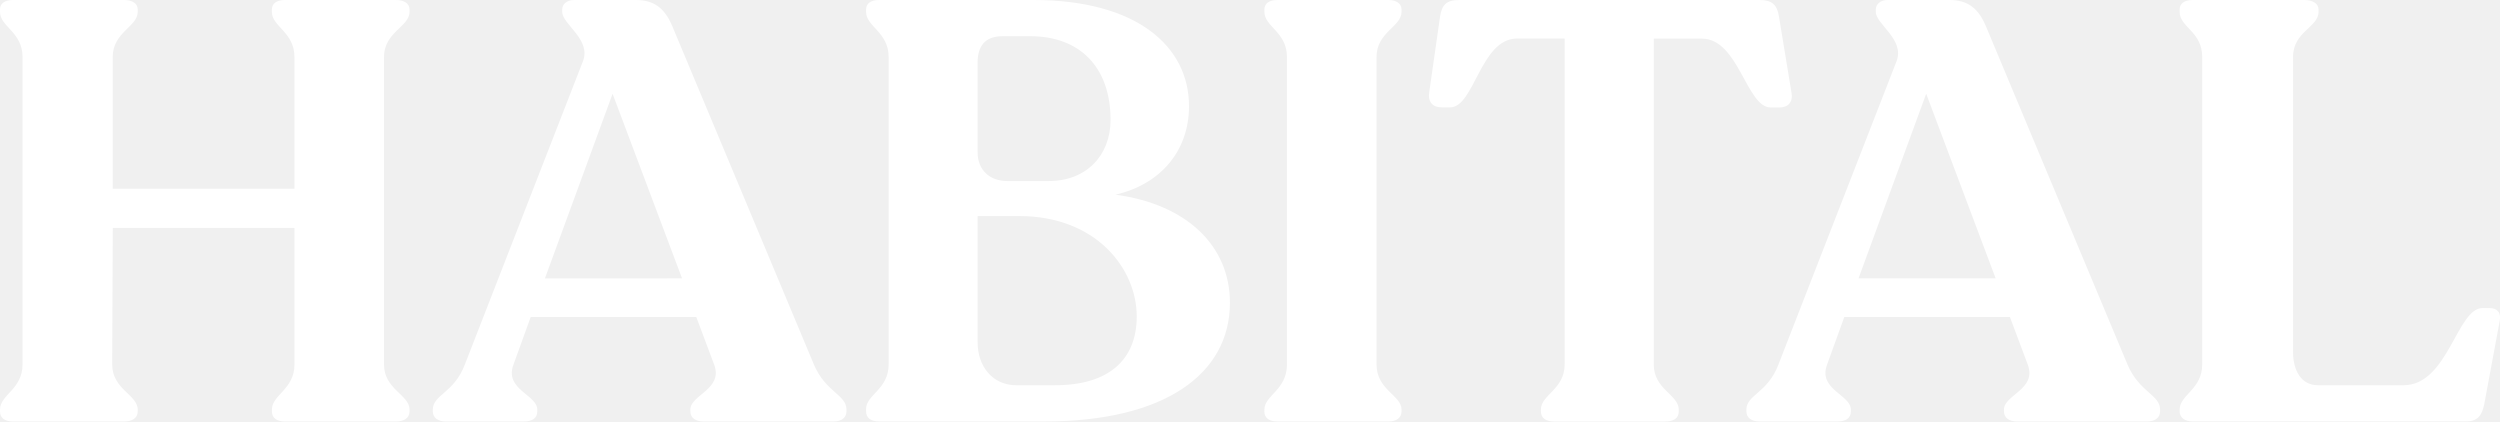
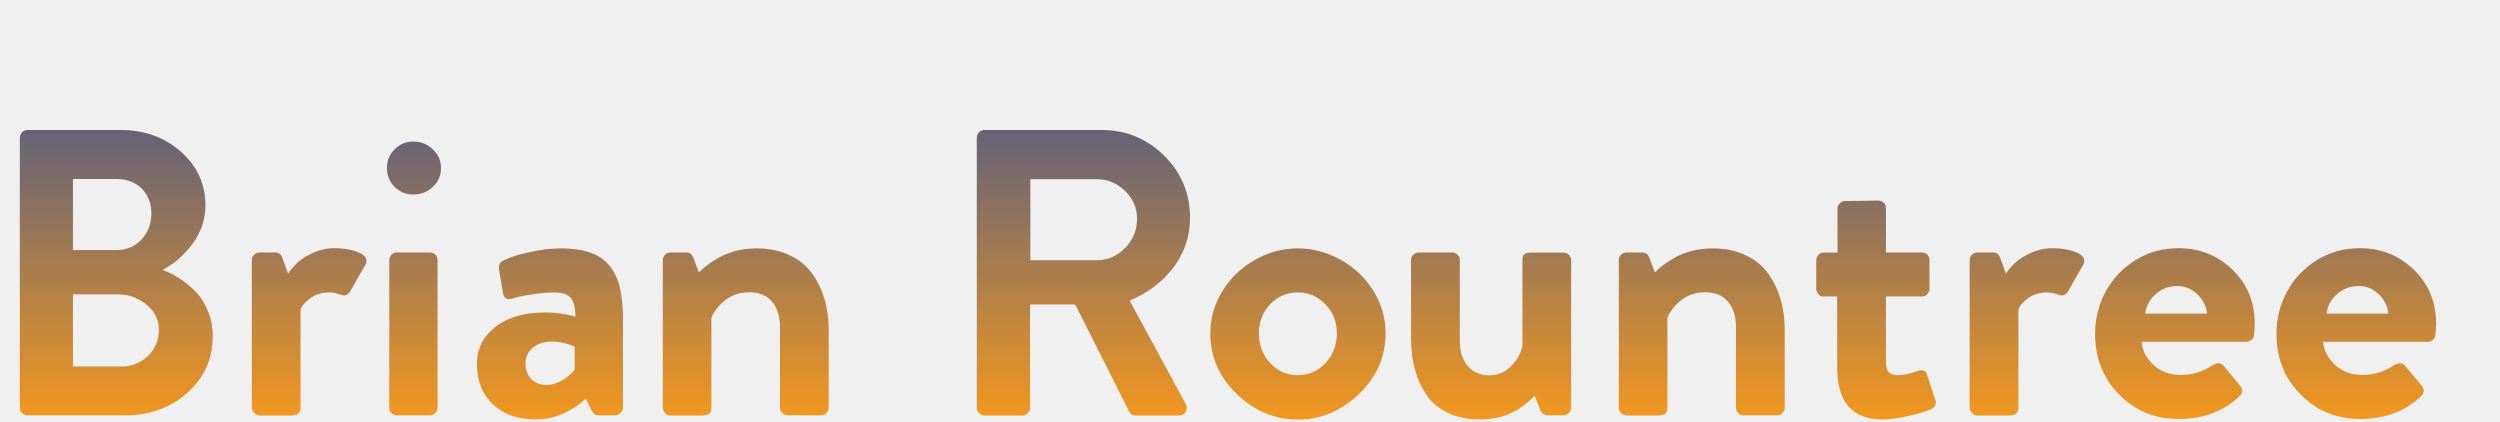
- <svg xmlns="http://www.w3.org/2000/svg" id="Layer_1" data-name="Layer 1" viewBox="0 0 1600.42 269.8">
+ <svg xmlns="http://www.w3.org/2000/svg" xmlns:xlink="http://www.w3.org/1999/xlink" version="1.1" id="Layer_2" x="0px" y="0px" viewBox="0 0 1600.4 269.8" style="enable-background:new 0 0 1600.4 269.8;" xml:space="preserve">
+   <style type="text/css">
+ 	.st0{clip-path:url(#SVGID_2_);fill:url(#SVGID_3_);}
+ </style>
  <defs>
-     <style>.cls-1{fill:#fff;}</style>
+     <path id="SVGID_1_" d="M12.7,261V88.2c0-1.4,0.5-2.5,1.4-3.5c0.9-1,2.1-1.5,3.5-1.5h59.3c15.4,0,28.4,4.6,38.9,13.9   c10.5,9.3,15.7,20.8,15.7,34.5c0,9.1-2.9,17.4-8.6,24.9c-5.7,7.5-12.1,12.9-19,16.3c3.6,1.2,7.1,2.9,10.7,5.2   c3.6,2.3,7,5.1,10.4,8.5c3.4,3.4,6.1,7.6,8.1,12.6c2.1,5,3.1,10.3,3.1,16c0,14.6-5.4,26.7-16.2,36.3c-10.8,9.6-24.1,14.5-40,14.5   H17.6c-1.4,0-2.6-0.5-3.5-1.5C13.2,263.6,12.7,262.4,12.7,261z M46.7,160.1h27.8c6.5,0,11.9-2.3,16.1-6.8   c4.2-4.5,6.3-10.1,6.3-16.7c0-6.5-2.1-11.8-6.2-15.9c-4.2-4.1-9.5-6.1-16.1-6.1H46.7V160.1z M46.7,234.6h31.4   c6.5,0,12.1-2.3,16.7-6.8c4.6-4.5,6.9-10.1,6.9-16.8c0-6.4-2.7-11.7-8.1-16.1c-5.4-4.4-11.5-6.5-18.5-6.5H46.7V234.6z M161.2,261   v-94.4c0-1.4,0.5-2.6,1.5-3.6c1-0.9,2.1-1.4,3.5-1.4h9.9c2.2,0,3.7,1.1,4.6,3.3l3.7,10.2c1.7-2.4,3.6-4.6,5.7-6.7   c2.1-2.1,5.4-4.2,9.8-6.3c4.4-2.1,9.1-3.2,14-3.2c6.5,0,11.9,1,16.1,2.9c3.1,1.4,4.6,3.2,4.6,5.2c0,0.8-0.2,1.5-0.6,2.3l-9.7,17   c-0.7,1.2-1.6,2-2.7,2.5c-1.1,0.5-2.2,0.4-3.2-0.1c-3.1-1-5.6-1.5-7.5-1.5c-4.7,0-8.6,1.1-11.9,3.4c-3.2,2.3-5.4,4.7-6.6,7.1V261   c0,3.3-2,5-6.1,5h-20c-1.3,0-2.4-0.5-3.4-1.5S161.2,262.3,161.2,261z M252.6,119.6c-3.3-3.3-4.9-7.3-4.9-12s1.6-8.7,4.9-12   c3.3-3.3,7.2-5,11.8-5c5,0,9.2,1.7,12.7,5c3.5,3.3,5.2,7.3,5.2,12s-1.7,8.7-5.2,12c-3.5,3.3-7.7,4.9-12.7,4.9   C259.8,124.5,255.9,122.9,252.6,119.6z M249.2,261v-94.4c0-1.4,0.5-2.6,1.4-3.6c1-0.9,2.1-1.4,3.4-1.4h21.3c1.3,0,2.5,0.5,3.4,1.4   c1,0.9,1.4,2.1,1.4,3.6V261c0,1.3-0.5,2.4-1.5,3.4s-2.1,1.5-3.4,1.5h-21.3c-1.3,0-2.4-0.5-3.4-1.5S249.2,262.3,249.2,261z    M305.3,232.9c0-9.5,3.9-17.4,11.8-23.6c7.9-6.2,18.6-9.3,32.2-9.3c3,0,6.2,0.2,9.3,0.7c3.2,0.5,5.6,0.9,7.3,1.3l2.4,0.8   c0-0.3,0-0.5,0-0.8c0-5.3-1-9-2.9-11.3c-2-2.3-5.4-3.5-10.1-3.5c-4.4,0-9.3,0.4-14.9,1.3c-5.5,0.8-9.9,1.7-12.9,2.7   c-0.6,0.2-1.1,0.3-1.7,0.3c-2.3,0-3.6-1.7-4-5l-2.3-13.6c-0.1-0.6-0.1-1.1-0.1-1.7c0-2.4,1.3-4,3.8-4.8c1-0.6,3.1-1.5,6.2-2.5   c3.1-1,7.5-2.1,13.2-3.2c5.6-1.1,11-1.7,16-1.7c8,0,14.7,1,20,3c5.4,2,9.5,5.1,12.4,9.2c2.9,4.1,5,8.8,6.1,14.1   c1.1,5.3,1.7,11.7,1.7,19.2V261c0,1.3-0.6,2.4-1.7,3.4c-1.1,1-2.3,1.5-3.7,1.5h-10.2c-2,0-3.6-1.2-4.8-3.7l-3.3-7   c-9.8,8.8-20.6,13.3-32.3,13.3c-11.2,0-20.3-3.2-27.2-9.6C308.8,252.5,305.3,243.8,305.3,232.9z M336.4,232.9   c0,3.9,1.2,7.1,3.7,9.7s5.7,3.8,9.7,3.8c3.8,0,7.5-1.2,11.2-3.6c3.6-2.4,5.9-4.5,6.9-6.5v-14.4c-4.7-2.1-9.6-3.2-14.6-3.2   c-5.1,0-9.2,1.3-12.2,3.9C337.9,225.2,336.4,228.6,336.4,232.9z M424.3,261v-94.4c0-1.4,0.5-2.6,1.5-3.6c1-0.9,2.2-1.4,3.5-1.4h10   c2.1,0,3.5,1,4.4,3.1l3.7,9.7c1.4-1.4,3-2.9,4.8-4.3c1.8-1.4,4.3-3.1,7.4-4.9c3.1-1.8,6.8-3.3,11.1-4.5c4.3-1.1,8.8-1.7,13.5-1.7   c8,0,15,1.4,21.1,4.3c6.1,2.8,10.9,6.7,14.5,11.7c3.6,4.9,6.2,10.4,8,16.4c1.8,6,2.7,12.6,2.7,19.6V261c0,1.3-0.5,2.4-1.5,3.4   c-1,1-2.1,1.5-3.4,1.5h-21.3c-1.4,0-2.6-0.5-3.6-1.5c-0.9-1-1.4-2.1-1.4-3.5v-51.6c0-6.8-1.7-12.2-5.1-16.2c-3.4-4-8.2-6-14.4-6   c-6.1,0-11.3,1.7-15.6,5.1c-4.3,3.4-7.2,7.2-8.8,11.3V261c0,1.9-0.5,3.2-1.5,3.9c-1,0.7-2.7,1.1-5.2,1.1h-19.4   c-1.3,0-2.4-0.5-3.5-1.5C424.9,263.5,424.3,262.3,424.3,261z M625.3,261V88.2c0-1.4,0.5-2.5,1.4-3.5c0.9-1,2.1-1.5,3.6-1.5H705   c15.7,0,29.1,5.5,40.2,16.4c11.1,11,16.6,24.2,16.6,39.8c0,11.8-3.5,22.4-10.6,31.8c-7.1,9.4-16.5,16.5-28.1,21.2l35.9,66.1   c0.9,1.7,1,3.4,0.1,5c-0.9,1.6-2.4,2.5-4.5,2.5h-27.4c-2,0-3.4-0.8-4.2-2.3l-34.7-68.8h-28.9v66.2c0,1.3-0.5,2.4-1.5,3.4   c-1,1-2.2,1.5-3.4,1.5h-24.1c-1.4,0-2.6-0.5-3.6-1.5C625.8,263.6,625.3,262.4,625.3,261z M659.6,166.6H702c7,0,13-2.6,18.2-7.8   c5.1-5.2,7.7-11.5,7.7-18.8c0-6.9-2.6-12.8-7.7-17.8c-5.1-5-11.2-7.5-18.2-7.5h-42.4V166.6z M774.8,213.4c0-9.7,2.6-18.7,7.7-27   s12-15,20.8-20c8.8-5,17.9-7.4,27.5-7.4c9.6,0,18.8,2.5,27.6,7.4c8.8,5,15.8,11.6,20.9,20c5.1,8.4,7.7,17.4,7.7,27   c0,15.1-5.7,28-17.1,38.9c-11.4,10.8-24.4,16.3-39.1,16.3c-14.7,0-27.7-5.4-39-16.3C780.5,241.4,774.8,228.5,774.8,213.4z    M805.9,213.4c0,7.5,2.4,13.8,7.2,19c4.8,5.2,10.7,7.8,17.7,7.8c7,0,12.9-2.6,17.7-7.8c4.9-5.2,7.3-11.5,7.3-19   c0-7.3-2.4-13.5-7.3-18.6c-4.9-5.1-10.8-7.6-17.7-7.6c-7,0-12.9,2.5-17.7,7.6C808.3,199.8,805.9,206.1,805.9,213.4z M903.3,217.2   v-50.6c0-1.4,0.5-2.6,1.5-3.6c1-0.9,2.1-1.4,3.4-1.4h21.3c1.4,0,2.5,0.5,3.5,1.4c1,0.9,1.5,2.1,1.5,3.6v51.3c0,7,1.7,12.4,5.1,16.4   s8.1,6,14.1,6c5.2,0,9.8-2,13.7-6c4-4,6.4-8.5,7.2-13.5v-54.2c0-2,0.4-3.3,1.3-3.9c0.9-0.7,2.4-1,4.6-1h20.2c1.4,0,2.6,0.5,3.6,1.4   c1,0.9,1.5,2.1,1.5,3.6V261c0,1.3-0.5,2.4-1.6,3.4c-1,1-2.2,1.5-3.5,1.5h-9.8c-2.3,0-4-1.3-5.1-4l-3.3-8.6c-0.2,0.2-0.8,0.8-2,1.9   c-1.2,1.1-2,1.9-2.6,2.4c-0.6,0.5-1.6,1.3-3.1,2.4c-1.5,1.1-2.8,1.9-3.9,2.6c-1.2,0.6-2.7,1.4-4.5,2.2c-1.8,0.9-3.7,1.5-5.5,2   c-1.8,0.5-3.9,0.9-6.3,1.2c-2.4,0.3-4.8,0.5-7.3,0.5c-7.8,0-14.6-1.4-20.4-4.2c-5.8-2.8-10.4-6.6-13.7-11.5   c-3.3-4.9-5.8-10.3-7.4-16.2C904.1,230.6,903.3,224.2,903.3,217.2z M1036.3,261v-94.4c0-1.4,0.5-2.6,1.5-3.6c1-0.9,2.2-1.4,3.5-1.4   h10c2.1,0,3.5,1,4.4,3.1l3.7,9.7c1.4-1.4,3-2.9,4.8-4.3c1.8-1.4,4.3-3.1,7.4-4.9c3.1-1.8,6.8-3.3,11.1-4.5   c4.3-1.1,8.8-1.7,13.5-1.7c8,0,15,1.4,21.1,4.3c6.1,2.8,10.9,6.7,14.5,11.7c3.6,4.9,6.2,10.4,8,16.4c1.8,6,2.7,12.6,2.7,19.6V261   c0,1.3-0.5,2.4-1.5,3.4c-1,1-2.1,1.5-3.4,1.5h-21.3c-1.4,0-2.6-0.5-3.6-1.5c-0.9-1-1.4-2.1-1.4-3.5v-51.6c0-6.8-1.7-12.2-5.1-16.2   c-3.4-4-8.2-6-14.4-6c-6.1,0-11.3,1.7-15.6,5.1c-4.3,3.4-7.2,7.2-8.8,11.3V261c0,1.9-0.5,3.2-1.5,3.9c-1,0.7-2.7,1.1-5.2,1.1h-19.4   c-1.3,0-2.4-0.5-3.5-1.5S1036.3,262.3,1036.3,261z M1162.7,184.8v-18c0-1.5,0.5-2.7,1.4-3.7c0.9-1,2-1.4,3.3-1.4h8.9v-28.3   c0-1.2,0.5-2.3,1.5-3.3s2.2-1.4,3.4-1.4l21.4-0.3c1.3,0,2.4,0.5,3.3,1.4c0.9,1,1.4,2.1,1.4,3.3v28.5h22.9c1.4,0,2.6,0.5,3.6,1.4   c0.9,1,1.4,2.2,1.4,3.7v18c0,1.4-0.5,2.6-1.4,3.6c-0.9,1-2.1,1.5-3.6,1.5h-22.9v42c0,3.3,0.7,5.6,2.1,6.7c1.4,1.1,3.4,1.7,5.9,1.7   c3.1,0,7.4-0.9,12.7-2.8c3-1,4.9-0.1,5.7,2.7l5.2,15.9c0.3,0.6,0.4,1.2,0.4,1.7c0,0.7-0.2,1.3-0.5,1.8c-0.5,1.1-1.4,2-2.7,2.5   c-0.6,0.3-2.5,1-5.6,2c-3.1,1-7.2,2-12.2,3c-5,1-9.4,1.5-13.3,1.5c-19.3,0-28.9-11.1-28.9-33.3v-45.4h-8.9c-1.3,0-2.4-0.5-3.3-1.6   C1163.2,187.3,1162.7,186.1,1162.7,184.8z M1260.9,261v-94.4c0-1.4,0.5-2.6,1.5-3.6c1-0.9,2.1-1.4,3.5-1.4h9.9   c2.2,0,3.7,1.1,4.6,3.3l3.7,10.2c1.7-2.4,3.6-4.6,5.7-6.7c2.1-2.1,5.4-4.2,9.8-6.3c4.4-2.1,9.1-3.2,14-3.2c6.5,0,11.9,1,16.1,2.9   c3.1,1.4,4.6,3.2,4.6,5.2c0,0.8-0.2,1.5-0.6,2.3l-9.7,17c-0.7,1.2-1.6,2-2.7,2.5c-1.1,0.5-2.2,0.4-3.2-0.1c-3.1-1-5.6-1.5-7.5-1.5   c-4.7,0-8.6,1.1-11.9,3.4c-3.2,2.3-5.4,4.7-6.6,7.1V261c0,3.3-2,5-6.1,5h-20c-1.3,0-2.4-0.5-3.4-1.5S1260.9,262.3,1260.9,261z    M1341.2,213.7c0-9.8,2.3-18.8,6.8-27.1c4.5-8.3,10.9-15,19.1-20.1c8.2-5.1,17.4-7.6,27.5-7.6c13.6,0,25.1,4.6,34.6,13.8   c9.5,9.2,14.2,20.8,14.2,34.7c0,2.4-0.2,4.8-0.5,7.1c-0.1,1.3-0.6,2.3-1.7,3.1c-1,0.8-2.1,1.2-3.3,1.2H1371   c0.4,5.5,2.9,10.4,7.5,14.7c4.6,4.4,10.5,6.5,17.6,6.5c7.5,0,14.2-2.1,20.3-6.2c3-1.7,5.3-1.6,6.9,0.2l10.6,12.7   c0.9,1,1.4,2.1,1.5,3.3c0,1.3-0.5,2.5-1.7,3.6c-10.3,9.8-23.2,14.6-38.9,14.6c-15.5,0-28.2-5.3-38.4-15.9   C1346.2,242,1341.2,229,1341.2,213.7z M1373.3,200.8h39.5c-0.4-4.8-2.5-9-6.2-12.5c-3.7-3.5-8-5.2-12.9-5.2   c-5.2,0-9.7,1.7-13.6,5.1C1376.2,191.5,1373.9,195.7,1373.3,200.8z M1457.3,213.7c0-9.8,2.3-18.8,6.8-27.1   c4.5-8.3,10.9-15,19.1-20.1c8.2-5.1,17.4-7.6,27.5-7.6c13.6,0,25.1,4.6,34.6,13.8c9.5,9.2,14.2,20.8,14.2,34.7   c0,2.4-0.2,4.8-0.5,7.1c-0.1,1.3-0.6,2.3-1.7,3.1c-1,0.8-2.1,1.2-3.3,1.2h-66.8c0.4,5.5,2.9,10.4,7.5,14.7   c4.6,4.4,10.5,6.5,17.6,6.5c7.5,0,14.2-2.1,20.3-6.2c3-1.7,5.3-1.6,6.9,0.2l10.6,12.7c0.9,1,1.4,2.1,1.5,3.3c0,1.3-0.5,2.5-1.7,3.6   c-10.3,9.8-23.2,14.6-38.9,14.6c-15.5,0-28.2-5.3-38.4-15.9C1462.3,242,1457.3,229,1457.3,213.7z M1489.4,200.8h39.5   c-0.4-4.8-2.5-9-6.2-12.5c-3.7-3.5-8-5.2-12.9-5.2c-5.2,0-9.7,1.7-13.6,5.1C1492.3,191.5,1490,195.7,1489.4,200.8z" />
  </defs>
-   <path class="cls-1" d="M-15.43-377.31v-1.15C-15.43-388-1-391.38-1-407.34V-604.18c0-16-14.44-19.38-14.44-28.88v-1.52c0-3.8,3-6.08,8.36-6.08H64c5.32,0,8.74,2.28,8.74,6.08v1.52c0,9.5-16,12.92-16,28.88v84.36H173.06v-84.36c0-16-14.44-19.38-14.44-28.88v-1.52c0-3.8,3-6.08,8.36-6.08H238c5.32,0,8.74,2.28,8.74,6.08v1.52c0,9.5-16.34,12.92-16.34,28.88v196.84c0,16,16.34,19.38,16.34,28.88v1.15c0,4.18-3.42,6.46-8.74,6.46H167c-5.32,0-8.36-2.28-8.36-6.46v-1.15c0-9.5,14.44-12.92,14.44-28.88v-87.4H56.77l-.38,87.4c0,16,16.34,19.38,16.34,28.88v1.15c0,4.18-3.42,6.46-8.74,6.46H-7.07C-12.39-370.85-15.43-373.13-15.43-377.31Z" transform="translate(15.43 640.66)" />
-   <path class="cls-1" d="M526.45-378.46v1.15c0,4.18-3.42,6.46-8.36,6.46H434.87c-4.94,0-8.36-2.28-8.36-6.46v-1.15c0-9.5,21.28-12.92,15.2-28.88l-11.4-30.4h-106l-11,30.4c-6.08,16,15.2,19.38,15.2,28.88v1.15c0,4.18-3,6.46-8.74,6.46H270c-4.94,0-8.36-2.28-8.36-6.46v-1.15c0-9.5,13.68-10.64,20.52-28.88l75.62-194.18c5.32-14.06-13.3-23.56-13.3-31.54v-1.52c0-3.42,3-6.08,7.6-6.08h39.52c11.4,0,18.24,4.94,23.18,16.34l90.82,217C513.15-389.48,526.45-388,526.45-378.46Zm-105.26-84L376.73-580.62,333.41-462.44Z" transform="translate(15.43 640.66)" />
-   <path class="cls-1" d="M771.93-446.86c0,45.6-41.8,76-118.56,76h-106c-5.32,0-8.36-2.28-8.36-6.46v-1.52c0-9.13,14.44-12.55,14.44-28.51V-604.18c0-16-14.44-19.38-14.44-28.88v-1.52c0-3.8,3-6.08,8.36-6.08h98.8c66.13,0,99.57,29.64,99.57,68,0,28.88-18.62,50.16-47.12,56.62C744.19-509.94,771.93-483.34,771.93-446.86ZM610.42-543c0,11,7.6,18.24,19,18.24H656c23.93,0,39.51-16.34,39.51-39.14,0-34.2-20.13-53.58-51.29-53.58H626.38c-8.74,0-16,3.8-16,17.1ZM712.27-438.12c0-30.4-25.84-64.22-75.25-64.22h-26.6v80.94c0,15.58,9.88,27.36,24.7,27.36h24.71C694.41-394,712.27-410.38,712.27-438.12Z" transform="translate(15.43 640.66)" />
-   <path class="cls-1" d="M794-378.46c0-9.12,14.44-12.54,14.44-28.88V-604.18c0-16-14.44-19.38-14.44-28.88v-1.52c0-3.8,3-6.08,8.36-6.08h71.06c5,0,8.37,2.28,8.37,6.08v1.52c0,9.5-16,12.92-16,28.88v196.84c0,16.34,16,19.76,16,28.88v1.15c0,4.18-3.42,6.46-8.37,6.46H802.32c-5.32,0-8.36-2.28-8.36-6.46Z" transform="translate(15.43 640.66)" />
-   <path class="cls-1" d="M971-377.31v-1.15c0-9.5,15.2-12.92,15.2-28.88V-616h-30.4c-23.56,0-27.36,44.08-42.94,44.08h-5.32c-5.7,0-9.12-3.42-8-9.88L906.44-630c1.14-7.6,4.18-10.64,12.16-10.64h192.66c7.6,0,11,3,12.16,10.64l8,48.64c1.14,6.08-2.28,9.5-7.6,9.5h-5.7c-15.58,0-20.52-44.08-44.08-44.08h-30.78v208.62c0,16,16,19.38,16,28.88v1.15c0,4.18-3,6.46-8.74,6.46H979.4C974.08-370.85,971-373.13,971-377.31Z" transform="translate(15.43 640.66)" />
-   <path class="cls-1" d="M1367.38-378.46v1.15c0,4.18-3.42,6.46-8.36,6.46H1275.8c-4.94,0-8.36-2.28-8.36-6.46v-1.15c0-9.5,21.28-12.92,15.2-28.88l-11.4-30.4h-106l-11,30.4c-6.08,16,15.2,19.38,15.2,28.88v1.15c0,4.18-3,6.46-8.74,6.46h-49.78c-4.94,0-8.36-2.28-8.36-6.46v-1.15c0-9.5,13.68-10.64,20.52-28.88l75.62-194.18c5.32-14.06-13.3-23.56-13.3-31.54v-1.52c0-3.42,3-6.08,7.6-6.08h39.52c11.4,0,18.24,4.94,23.18,16.34l90.82,217C1354.08-389.48,1367.38-388,1367.38-378.46Zm-105.26-84-44.46-118.18-43.32,118.18Z" transform="translate(15.43 640.66)" />
-   <path class="cls-1" d="M1379.91-377.31v-1.15c0-9.5,14.44-12.92,14.44-28.88V-604.18c0-16.34-14.44-19-14.44-28.88v-1.52c0-3.8,3-6.08,8.36-6.08h71.44c5.33,0,9.12,2.28,9.12,6.08v1.52c0,9.88-16.33,12.54-16.33,28.88v188.86c0,11.4,4.94,21.28,16,21.28h54.72c28.5,0,34.2-49.4,50.54-49.4h4.56c4.94,0,7.6,3,6.46,8.36l-9.88,53.2c-1.52,7.22-4.18,11-11.78,11H1388.27C1383-370.85,1379.91-373.52,1379.91-377.31Z" transform="translate(15.43 640.66)" />
+   <clipPath id="SVGID_2_">
+     <use xlink:href="#SVGID_1_" style="overflow:visible;" />
+   </clipPath>
+   <linearGradient id="SVGID_3_" gradientUnits="userSpaceOnUse" x1="800.21" y1="-9.094947e-13" x2="800.21" y2="268.549">
+     <stop offset="0" style="stop-color:#264BA0" />
+     <stop offset="1" style="stop-color:#F2981F" />
+   </linearGradient>
+   <rect class="st0" width="1600.4" height="268.5" />
</svg>
